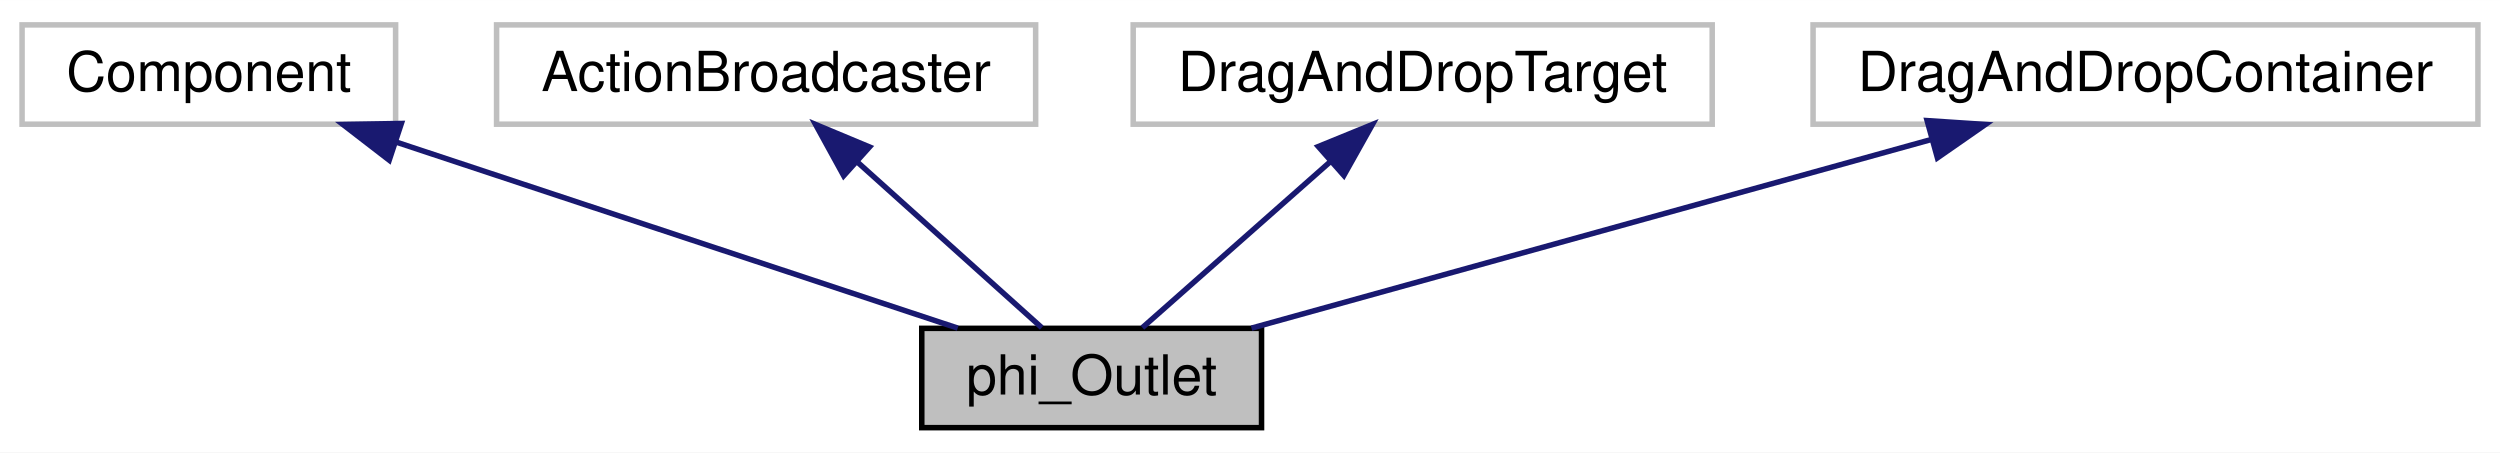
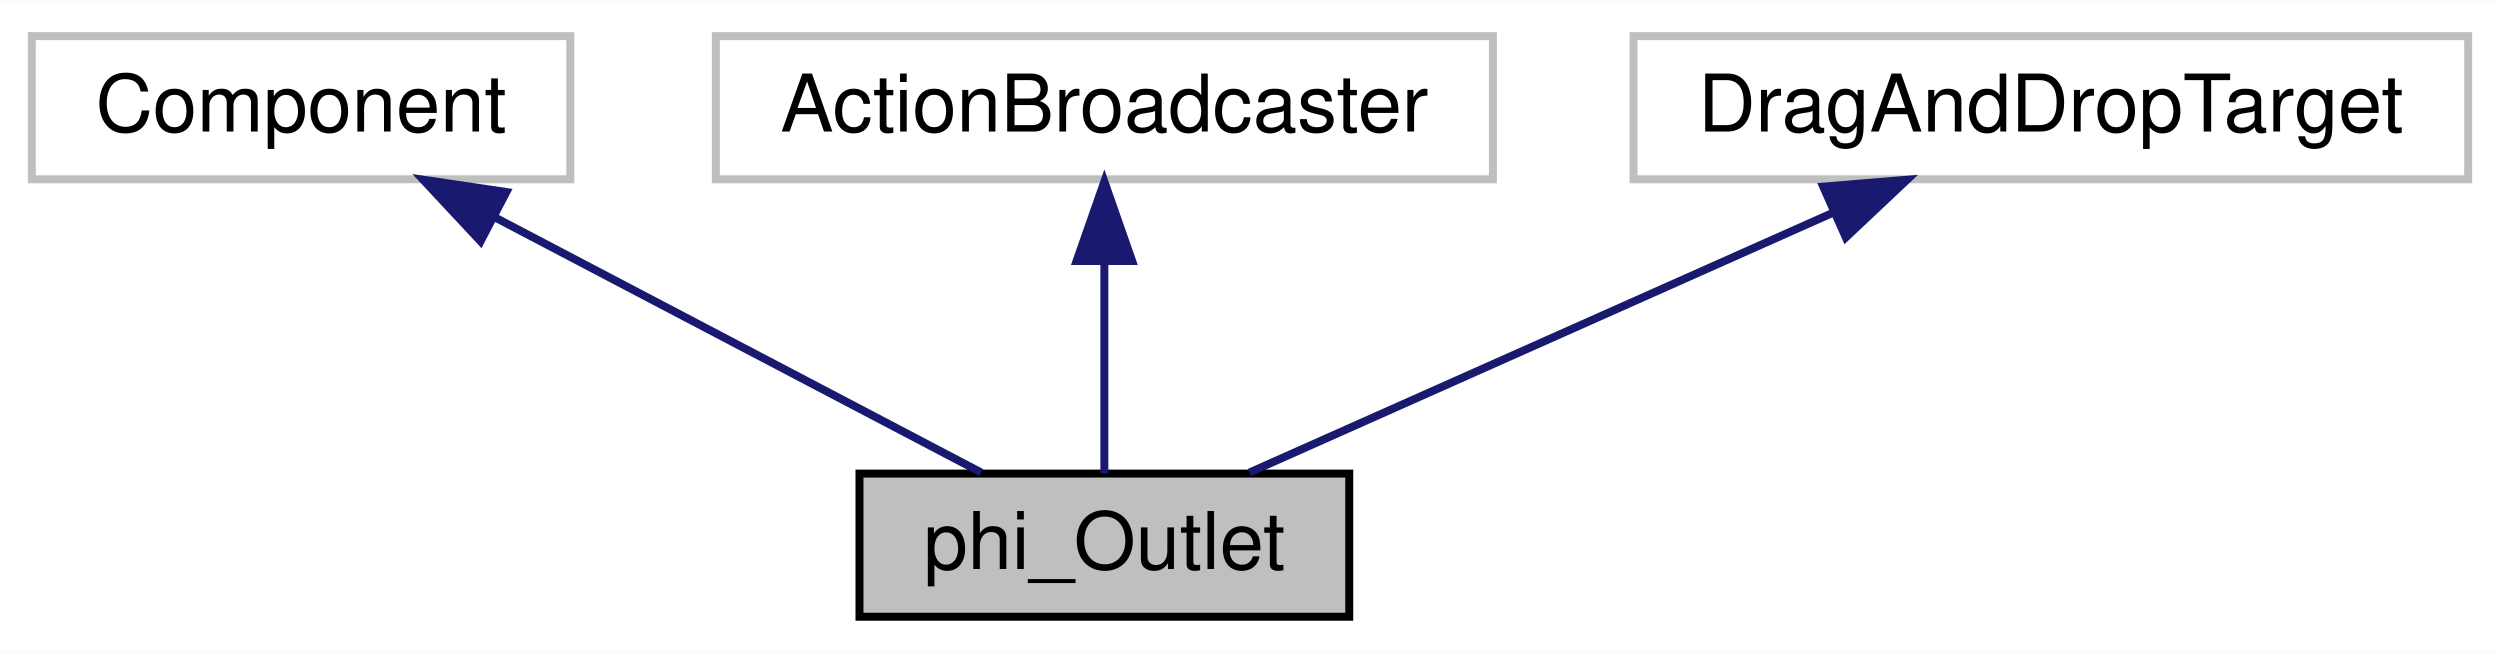
- <svg xmlns="http://www.w3.org/2000/svg" xmlns:xlink="http://www.w3.org/1999/xlink" width="453pt" height="82pt" viewBox="0.00 0.00 453.10 82.00">
+ <svg xmlns="http://www.w3.org/2000/svg" xmlns:xlink="http://www.w3.org/1999/xlink" width="314pt" height="82pt" viewBox="0.00 0.00 314.32 82.00">
  <g id="graph0" class="graph" transform="scale(1 1) rotate(0) translate(4 78)">
-     <polygon fill="white" stroke="transparent" points="-4,4 -4,-78 449.1,-78 449.1,4 -4,4" />
+     <polygon fill="white" stroke="transparent" points="-4,4 -4,-78 310.32,-78 310.32,4 -4,4" />
    <g id="node1" class="node">
      <g id="a_node1">
        <a xlink:title=" ">
-           <polygon fill="#bfbfbf" stroke="black" points="163.06,-0.5 163.06,-18.5 224.64,-18.5 224.64,-0.5 163.06,-0.5" />
-           <text text-anchor="middle" x="193.85" y="-6.5" font-family="Helvetica,sans-Serif" font-size="10.00">phi_Outlet</text>
+           <polygon fill="#bfbfbf" stroke="black" points="104.06,-0.5 104.06,-18.5 165.64,-18.5 165.64,-0.5 104.06,-0.5" />
+           <text text-anchor="middle" x="134.85" y="-6.5" font-family="Helvetica,sans-Serif" font-size="10.00">phi_Outlet</text>
        </a>
      </g>
    </g>
    <g id="node2" class="node">
      <g id="a_node2">
        <a xlink:title=" ">
          <polygon fill="white" stroke="#bfbfbf" points="0,-55.5 0,-73.5 67.7,-73.5 67.7,-55.5 0,-55.5" />
          <text text-anchor="middle" x="33.85" y="-61.5" font-family="Helvetica,sans-Serif" font-size="10.00">Component</text>
        </a>
      </g>
    </g>
    <g id="edge1" class="edge">
-       <path fill="none" stroke="midnightblue" d="M67.94,-52.21C98.48,-42.09 142.5,-27.51 169.58,-18.54" />
-       <polygon fill="midnightblue" stroke="midnightblue" points="66.54,-48.98 58.15,-55.45 68.74,-55.63 66.54,-48.98" />
+       <path fill="none" stroke="midnightblue" d="M58.17,-50.74C77.19,-40.76 103.07,-27.18 119.37,-18.63" />
+       <polygon fill="midnightblue" stroke="midnightblue" points="56.42,-47.7 49.19,-55.45 59.67,-53.9 56.42,-47.7" />
    </g>
    <g id="node3" class="node">
      <g id="a_node3">
        <a xlink:title=" ">
          <polygon fill="white" stroke="#bfbfbf" points="86,-55.5 86,-73.5 183.7,-73.5 183.7,-55.5 86,-55.5" />
          <text text-anchor="middle" x="134.85" y="-61.5" font-family="Helvetica,sans-Serif" font-size="10.00">ActionBroadcaster</text>
        </a>
      </g>
    </g>
    <g id="edge2" class="edge">
-       <path fill="none" stroke="midnightblue" d="M151.39,-48.64C162.21,-38.92 175.94,-26.59 184.8,-18.63" />
-       <polygon fill="midnightblue" stroke="midnightblue" points="148.91,-46.16 143.81,-55.45 153.59,-51.37 148.91,-46.16" />
+       <path fill="none" stroke="midnightblue" d="M134.85,-45.17C134.85,-36.09 134.85,-25.59 134.85,-18.55" />
+       <polygon fill="midnightblue" stroke="midnightblue" points="131.35,-45.22 134.85,-55.22 138.35,-45.22 131.35,-45.22" />
    </g>
    <g id="node4" class="node">
      <g id="a_node4">
        <a xlink:title=" ">
          <polygon fill="white" stroke="#bfbfbf" points="201.38,-55.5 201.38,-73.5 306.32,-73.5 306.32,-55.5 201.38,-55.5" />
          <text text-anchor="middle" x="253.85" y="-61.5" font-family="Helvetica,sans-Serif" font-size="10.00">DragAndDropTarget</text>
        </a>
      </g>
    </g>
    <g id="edge3" class="edge">
-       <path fill="none" stroke="midnightblue" d="M237.03,-48.64C226.02,-38.92 212.07,-26.59 203.05,-18.63" />
-       <polygon fill="midnightblue" stroke="midnightblue" points="234.93,-51.45 244.74,-55.45 239.56,-46.21 234.93,-51.45" />
-     </g>
-     <g id="node5" class="node">
-       <g id="a_node5">
-         <a xlink:title=" ">
-           <polygon fill="white" stroke="#bfbfbf" points="324.6,-55.5 324.6,-73.5 445.1,-73.5 445.1,-55.5 324.6,-55.5" />
-           <text text-anchor="middle" x="384.85" y="-61.5" font-family="Helvetica,sans-Serif" font-size="10.00">DragAndDropContainer</text>
-         </a>
-       </g>
-     </g>
-     <g id="edge4" class="edge">
-       <path fill="none" stroke="midnightblue" d="M346.04,-52.73C309.53,-42.6 255.71,-27.67 222.82,-18.54" />
-       <polygon fill="midnightblue" stroke="midnightblue" points="345.27,-56.15 355.84,-55.45 347.14,-49.4 345.27,-56.15" />
+       <path fill="none" stroke="midnightblue" d="M226.42,-51.28C203.9,-41.25 172.64,-27.33 153.09,-18.63" />
+       <polygon fill="midnightblue" stroke="midnightblue" points="225.22,-54.58 235.78,-55.45 228.07,-48.18 225.22,-54.58" />
    </g>
  </g>
</svg>
